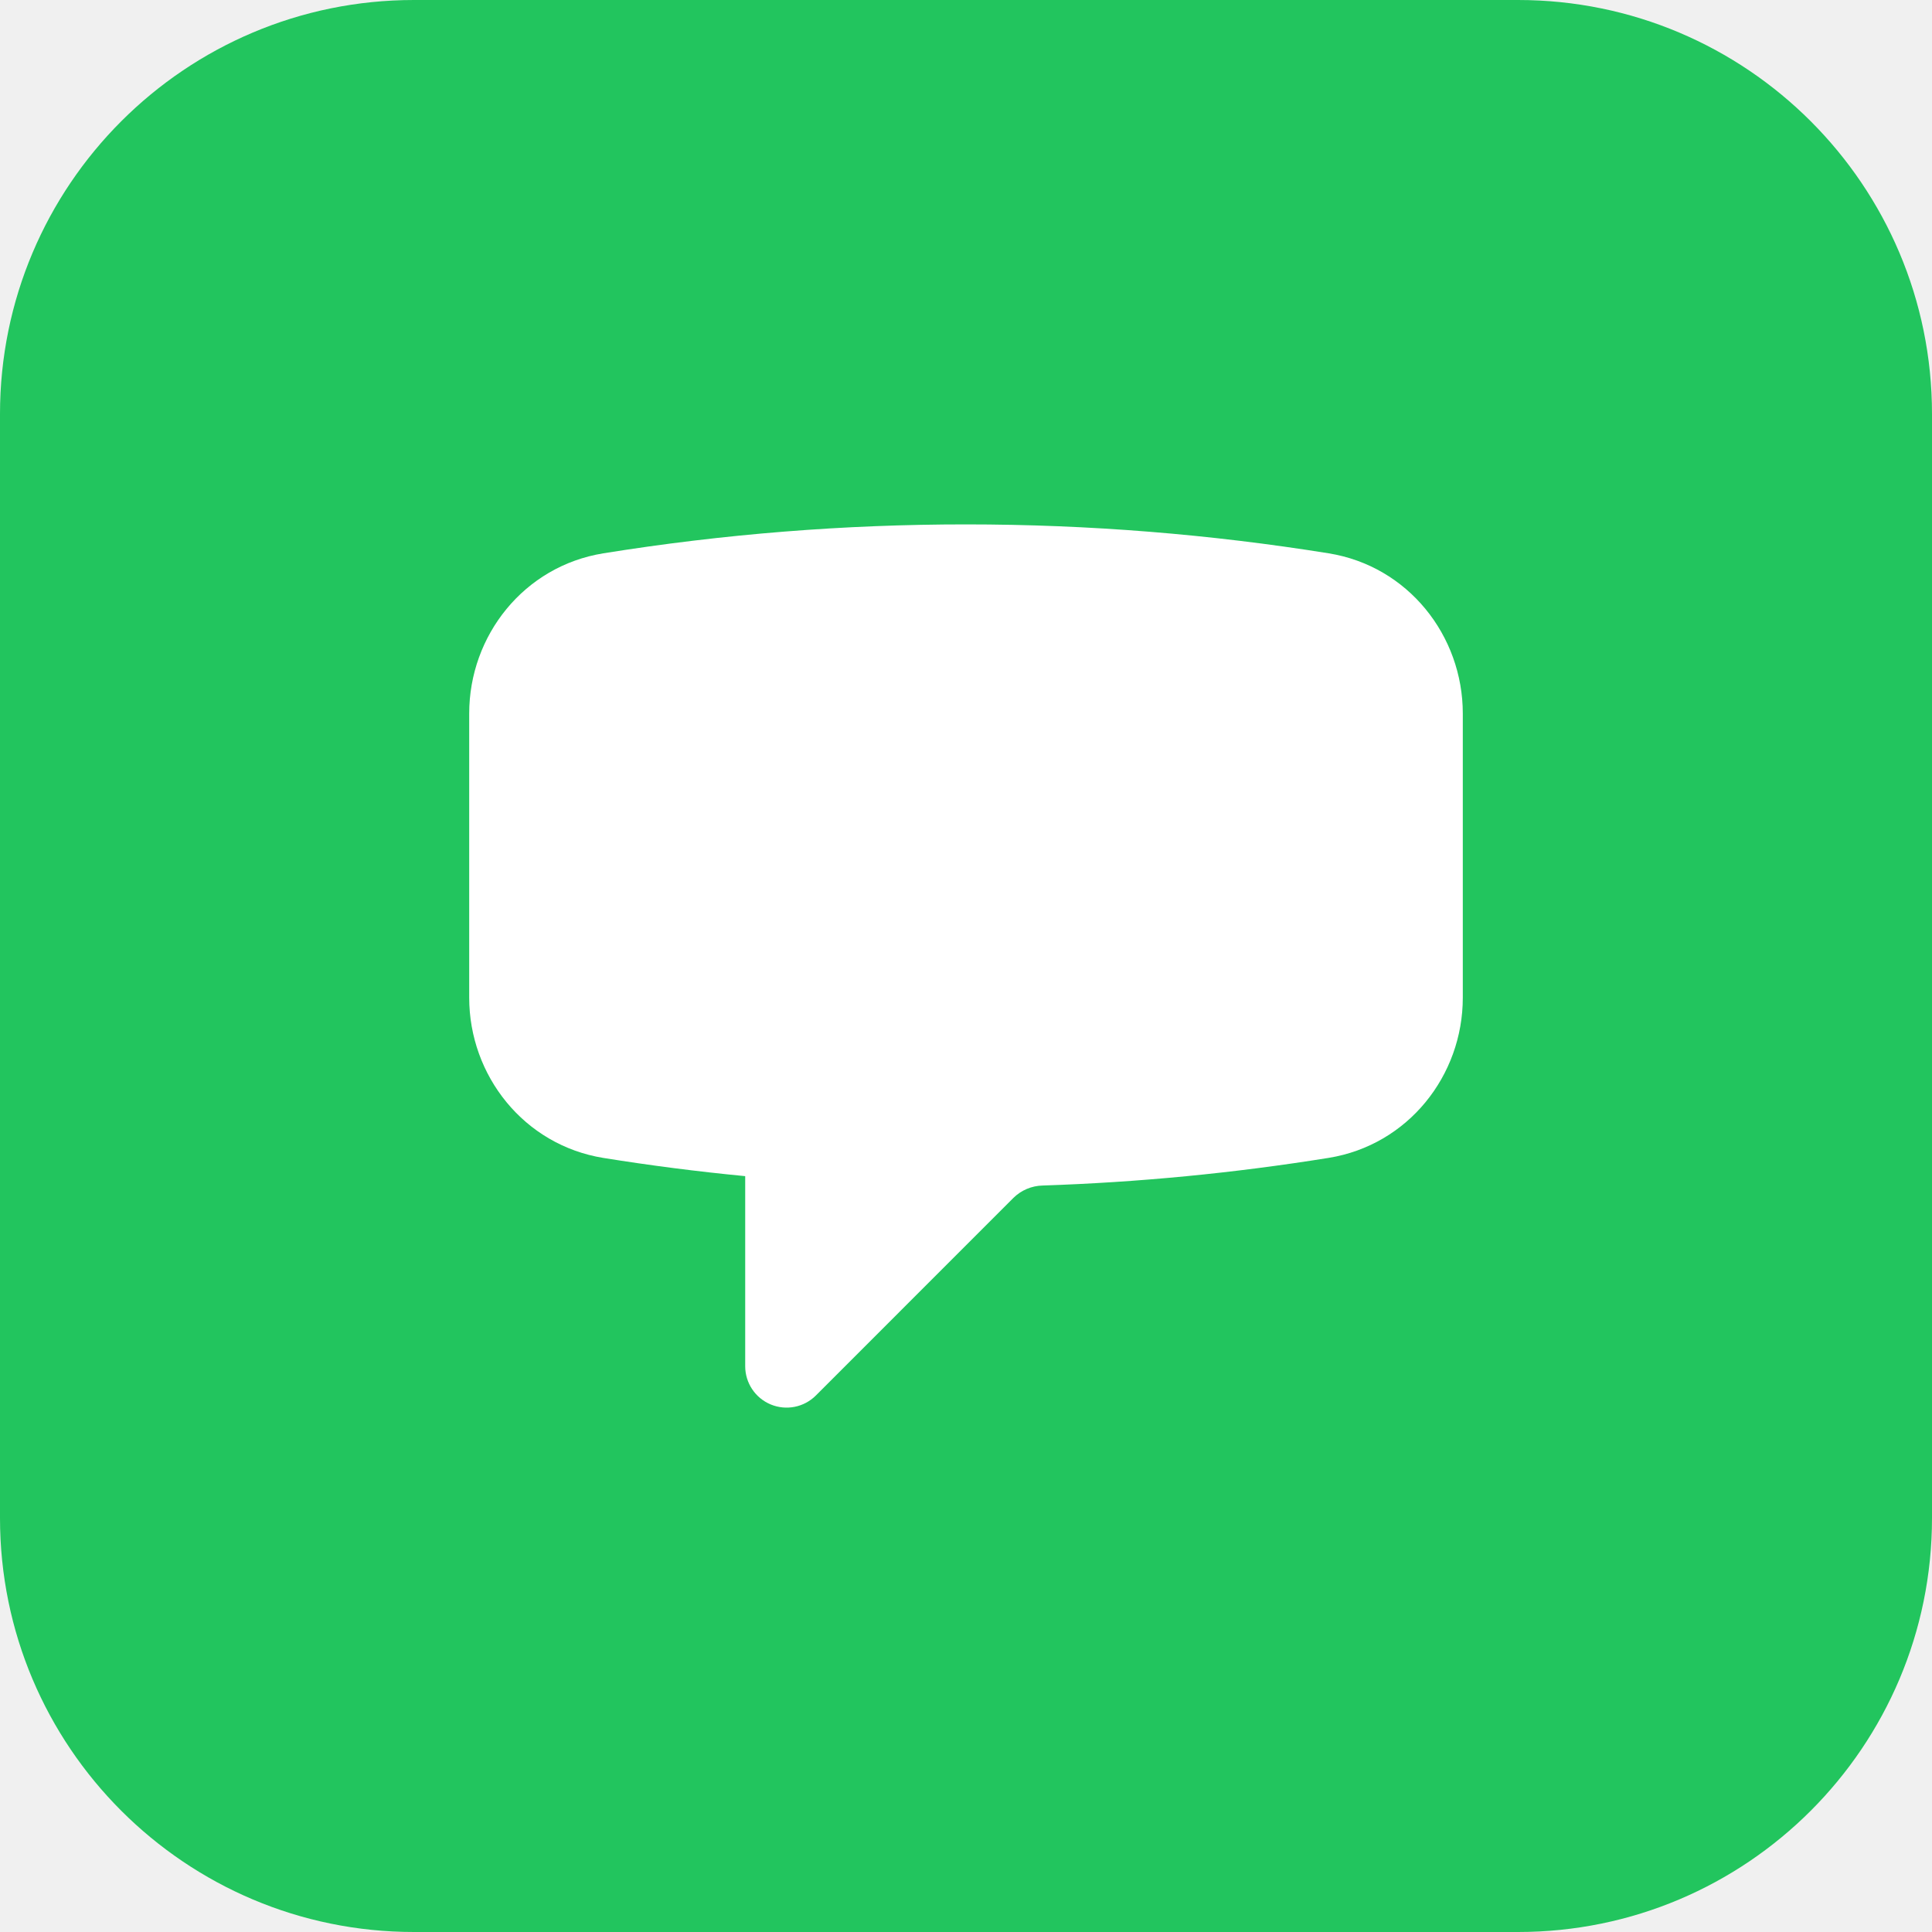
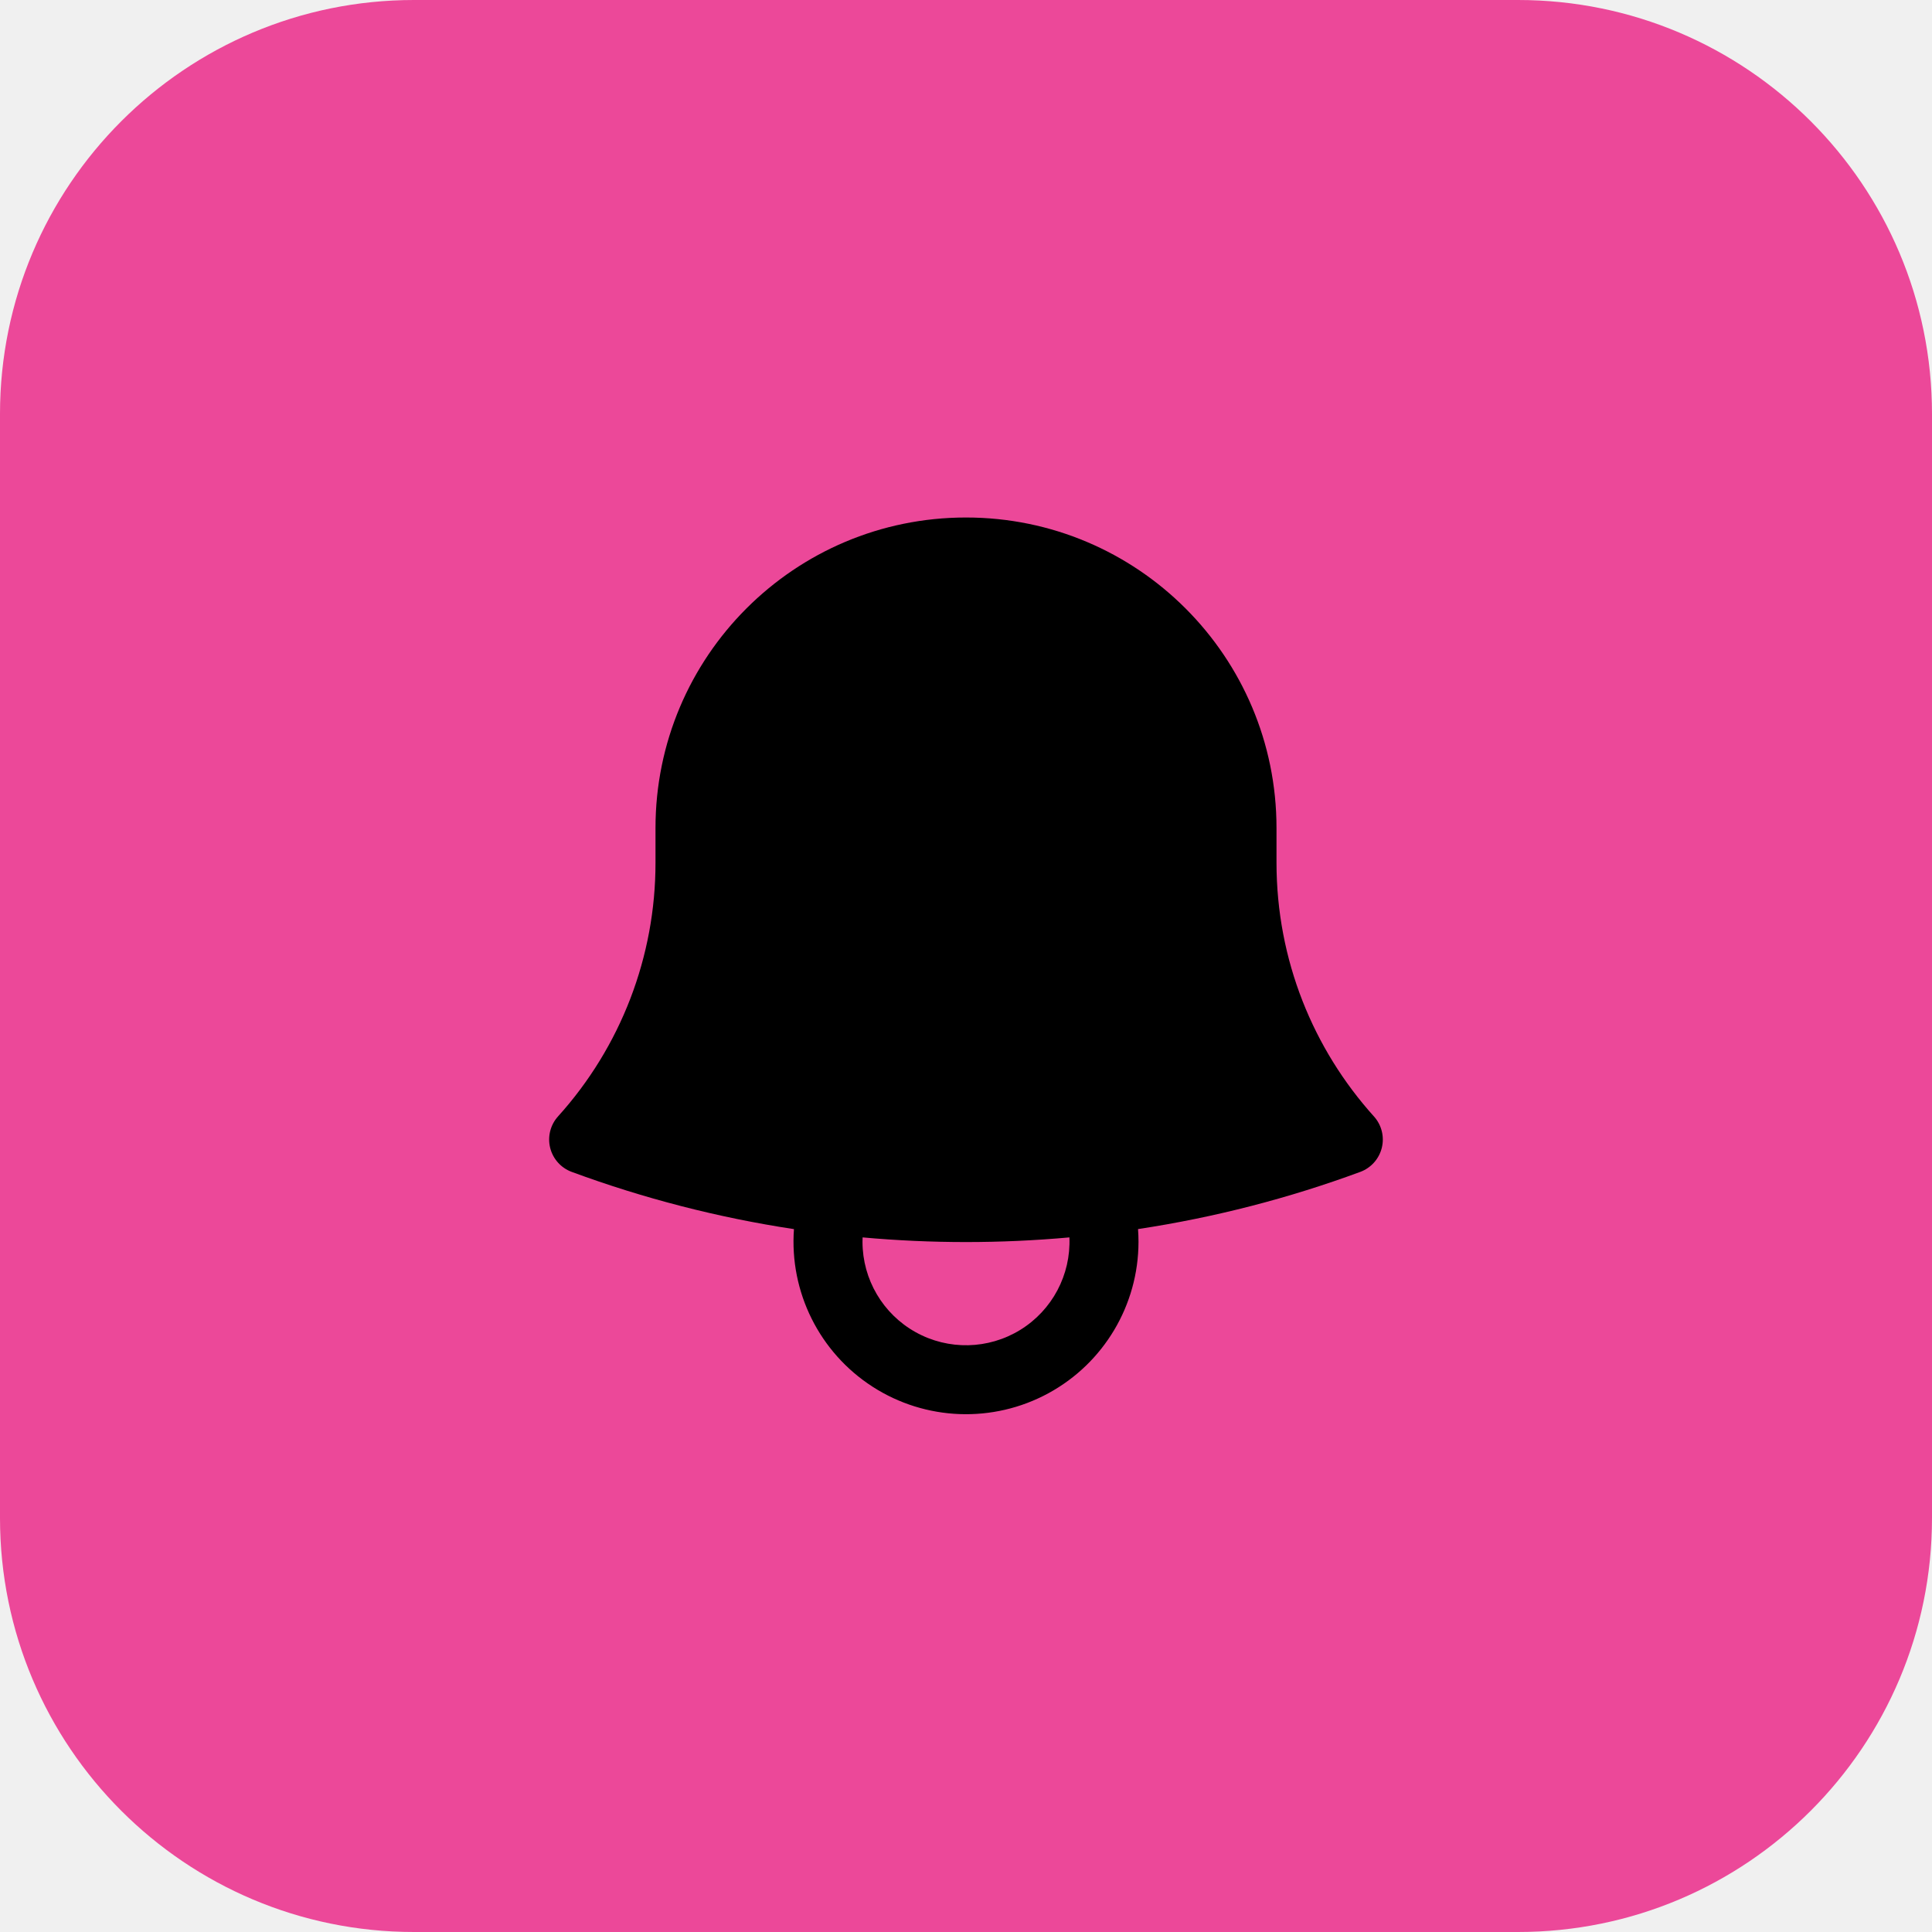
<svg xmlns="http://www.w3.org/2000/svg" width="56" height="56" viewBox="0 0 56 56" fill="none">
-   <rect width="56" height="56" rx="12" fill="#22c55e" />
-   <g transform="translate(12, 12) scale(1.6)">
-     <path fill="white" fill-rule="evenodd" d="M3.43 2.524A41.29 41.29 0 0 1 10 2c2.236 0 4.43.18 6.57.524 1.437.231 2.43 1.49 2.43 2.902v5.148c0 1.413-.993 2.67-2.43 2.902a41.202 41.202 0 0 1-5.183.501.78.78 0 0 0-.528.224l-3.579 3.58A.75.75 0 0 1 6 17.25v-3.443a41.033 41.033 0 0 1-2.57-.33C1.993 13.244 1 11.986 1 10.573V5.426c0-1.413.993-2.67 2.43-2.902Z" clip-rule="evenodd" />
+   <rect width="56" height="56" rx="12" fill="#ec4899" />
+   <g transform="translate(12.00, 12.00) scale(1.333333)" fill="white">
+     <path fill="currentColor" fill-rule="evenodd" d="M5.25 9a6.75 6.75 0 0 1 13.5 0v.75c0 2.123.8 4.057 2.118 5.52a.75.75 0 0 1-.297 1.206c-1.544.57-3.16.99-4.831 1.243q.01.14.01.281a3.75 3.75 0 1 1-7.49-.28a24.6 24.6 0 0 1-4.831-1.244a.75.75 0 0 1-.298-1.206A8.22 8.22 0 0 0 5.25 9.75zm4.502 8.9l-.002.1a2.25 2.25 0 1 0 4.498-.1a25 25 0 0 1-4.496 0" clip-rule="evenodd" />
  </g>
</svg>
